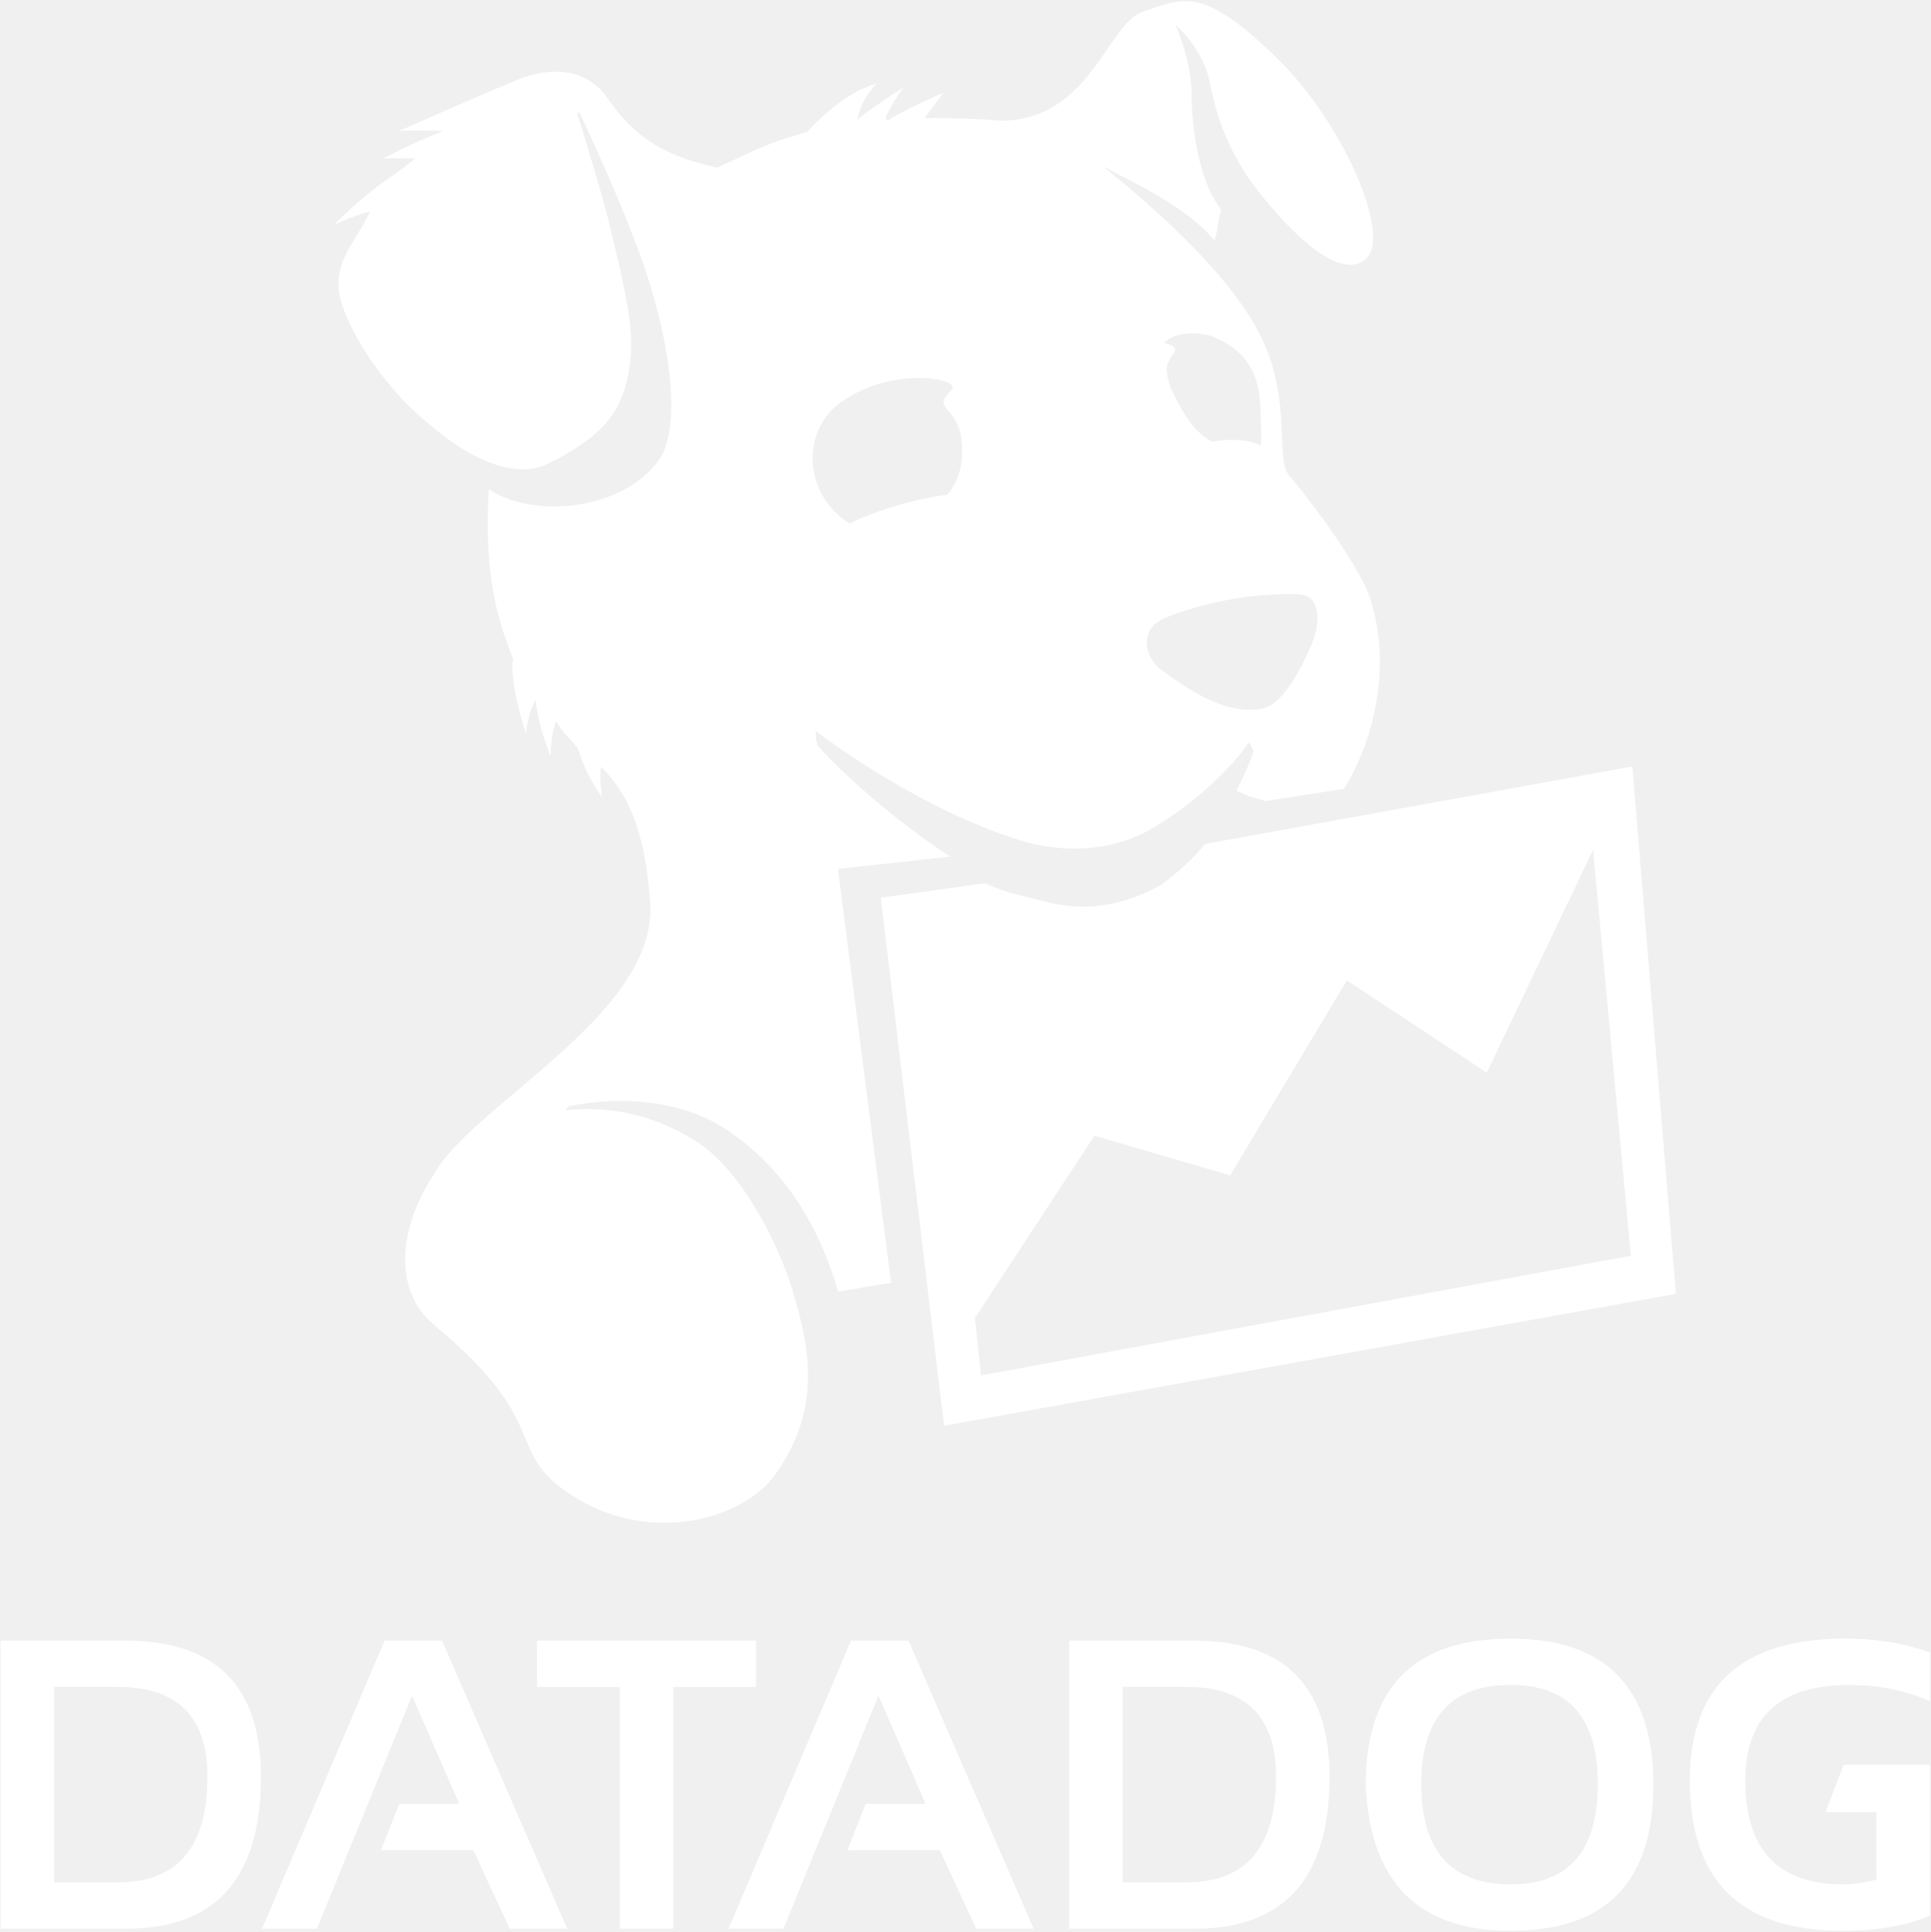
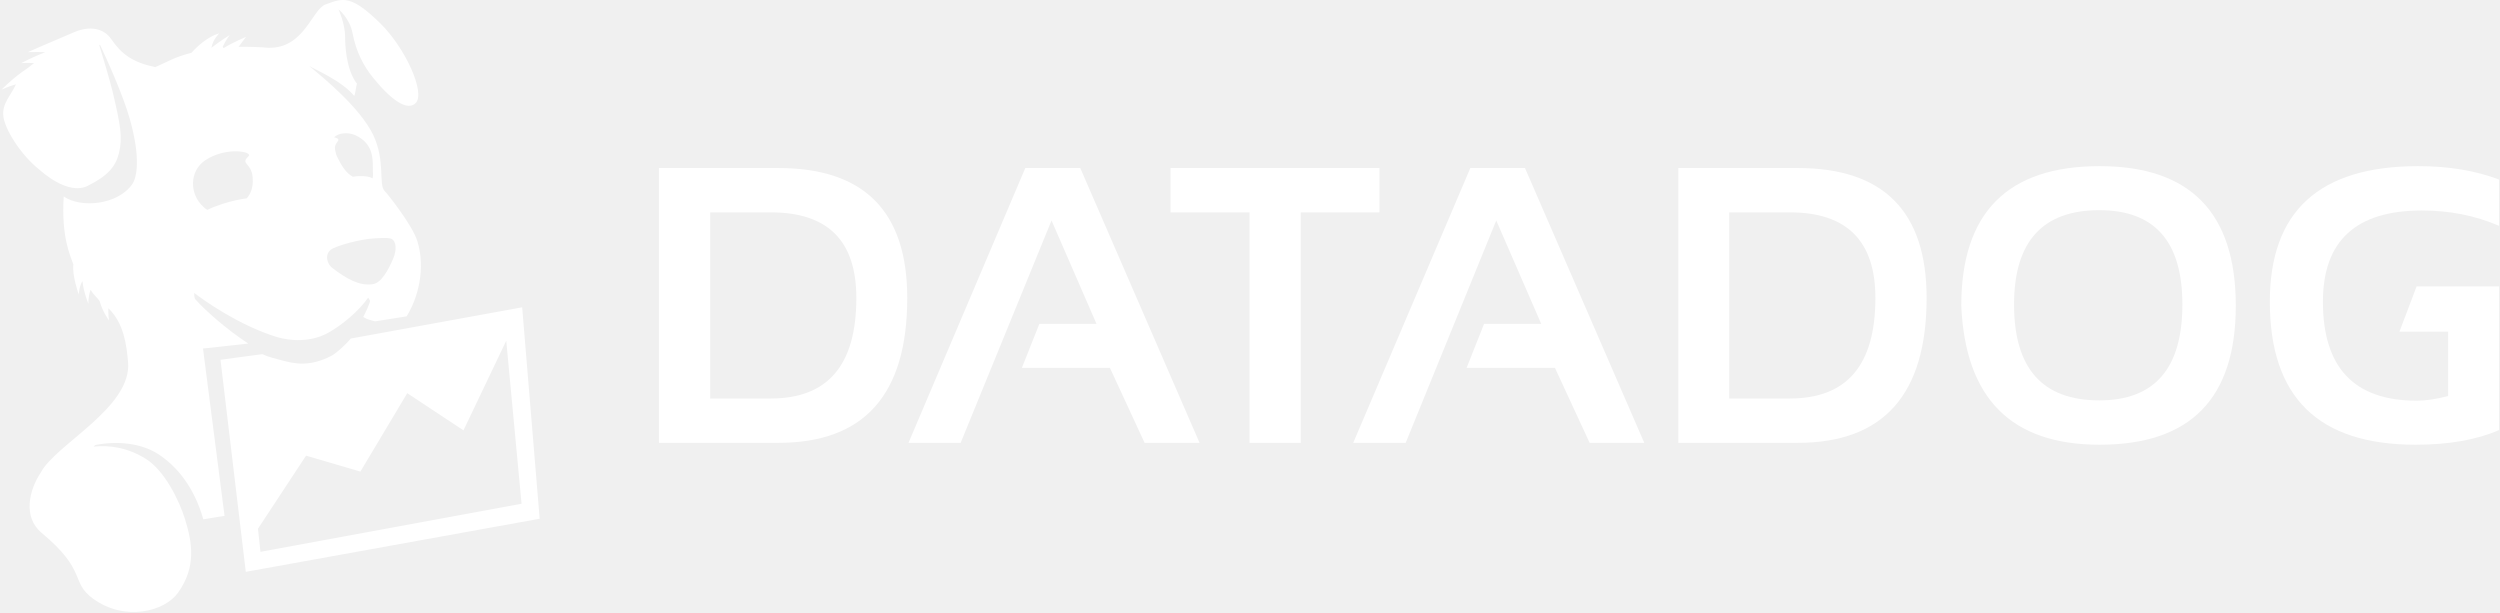
- <svg xmlns="http://www.w3.org/2000/svg" version="1.1" id="Layer_1" x="0px" y="0px" viewBox="0 0 800.5 801" style="enable-background:new 0 0 800.5 801;" xml:space="preserve">
+ <svg xmlns="http://www.w3.org/2000/svg" version="1.1" id="Layer_1" x="0px" y="0px" viewBox="0 0 800.5 196.2" style="enable-background:new 0 0 800.5 196.2;" xml:space="preserve">
  <style type="text/css">
- 	.st0{fill:none;}
- 	.st1{fill:#FFFFFF;}
+ 	.st0{fill:#FFFFFF;}
+ 	.st1{fill-rule:evenodd;clip-rule:evenodd;fill:#FFFFFF;}
</style>
  <g>
-     <path class="st0" d="M546.48,341.44c0.01,0,0.01-0.01,0.01-0.01h-0.01V341.44z" />
-   </g>
-   <g>
-     <path class="st1" d="M22.42,780.42h26.36c24.81,0,37.23-14.58,37.23-43.77c0-24.84-12.41-37.27-37.23-37.27H22.42V780.42z    M52.12,799.65H0.25V680.22h51.87c37.37,0,56.07,18.82,56.07,56.45C108.19,778.65,89.49,799.65,52.12,799.65" />
-     <polygon class="st1" points="131.42,799.65 108.66,799.65 159.45,680.22 183.29,680.22 235.19,799.65 211.34,799.65 196.28,767.07    157.96,767.07 165.56,747.87 190.42,747.87 170.84,703.01  " />
-     <polygon class="st1" points="222.65,680.22 313.45,680.22 313.45,699.42 279.15,699.42 279.15,799.65 256.98,799.65 256.98,699.42    222.65,699.42  " />
-     <polygon class="st1" points="324.85,799.65 302.08,799.65 352.87,680.22 376.72,680.22 428.61,799.65 404.74,799.65 389.69,767.07    351.36,767.07 358.97,747.87 383.82,747.87 364.25,703.01  " />
-     <path class="st1" d="M465.5,780.42h26.36c24.83,0,37.25-14.58,37.25-43.77c0-24.84-12.42-37.27-37.25-37.27H465.5V780.42z    M495.21,799.65h-51.87V680.22h51.87c37.4,0,56.07,18.82,56.07,56.45C551.28,778.65,532.6,799.65,495.21,799.65" />
-     <path class="st1" d="M626.4,781.26c24.09,0,36.13-13.89,36.13-41.68c0-27.36-12.04-41.03-36.13-41.03   c-24.72,0-37.08,13.67-37.08,41.03C589.32,767.37,601.68,781.26,626.4,781.26 M566.3,740.1c0-40.49,20.04-60.73,60.1-60.73   c39.45,0,59.15,20.24,59.15,60.73c0,40.26-19.7,60.4-59.15,60.4C588.11,800.5,568.09,780.36,566.3,740.1" />
-     <path class="st1" d="M778.07,751.32v27.97c-5.11,1.34-9.7,1.99-13.72,1.99c-27.11,0-40.66-14.35-40.66-43   c0-26.48,14.36-39.7,43.08-39.7c12,0,23.16,2.23,33.48,6.69V685.2c-10.32-3.89-22.04-5.83-35.14-5.83   c-42.95,0-64.44,19.62-64.44,58.91c0,41.47,21.11,62.23,63.34,62.23c14.53,0,26.6-2.12,36.25-6.36v-62.47h-35.82l-7.49,19.64   L778.07,751.32L778.07,751.32z" />
-     <path class="st1" d="M349.36,166.26c21.81-14.87,49.91-9.02,45.2-4.55c-8.97,8.54,2.97,6.01,4.26,21.77   c0.95,11.6-2.85,18-6.1,21.64c-6.8,0.89-15.08,2.56-25.04,5.79c-5.89,1.91-11.03,4.04-15.51,6.18c-1.18-0.78-2.47-1.71-4-3.03   C332.77,200.74,333.28,177.22,349.36,166.26 M479.63,258.13c3.95-3.06,21.94-8.84,38.59-10.82c8.74-1.04,21.2-1.62,23.86-0.13   c5.28,2.92,5.28,11.93,1.67,20.26c-5.26,12.11-12.71,25.47-21.13,26.57c-13.74,1.81-26.75-5.62-41.6-16.71   C475.72,273.32,472.47,263.67,479.63,258.13 M504.7,140.3c20.3,9.45,17.64,27.42,18.2,37.97c0.16,3.03,0.1,5.07-0.16,6.49   c-2.82-1.53-7.25-2.64-14.29-2.33c-2.06,0.09-4.07,0.33-6,0.64c-7.49-4.01-11.96-11.87-16.06-20.22c-0.37-0.77-0.66-1.45-0.93-2.13   c-0.11-0.3-0.25-0.64-0.36-0.91c-0.05-0.15-0.09-0.28-0.14-0.42c-2.25-7.13-0.74-8.56,0.21-10.76c0.98-2.24,4.64-4.1-0.77-5.97   c-0.46-0.17-1.05-0.28-1.7-0.39C486.28,137.83,497.03,136.74,504.7,140.3 M394.05,355.15c-21.87-14.05-44.5-34.18-54.39-45.32   c-1.66-1.25-1.39-6.8-1.39-6.8c8.93,6.95,45.98,33.41,85.14,45.49c13.81,4.27,35.02,5.88,53.41-4.55   c14.06-7.97,30.97-21.86,41.07-36.17l1.85,3.21c-0.07,2.13-4.72,12.49-7.07,16.66c4.27,2.46,7.46,3.12,12.21,4.43l32.44-5.06   c11.64-18.8,19.98-49.13,11.09-78c-5.08-16.56-31.55-49.53-33.45-51.34c-6.66-6.39,1.12-31.09-12.07-58.02   c-13.94-28.49-50.24-58.2-66-71.13c4.65,3.4,33.26,14.92,46.59,31.02c1.25-1.67,1.77-10.31,2.92-12.49   c-11.44-14.99-12.34-41.69-12.34-48.82c0-13.08-6.66-27.91-6.66-27.91s11.46,9.07,14.42,24.68c3.5,18.51,10.96,33.07,20.82,45.39   c18.66,23.25,35.51,35.18,44.04,26.58c10.19-10.32-10.33-56.49-36.57-82.26C499.5-5.3,491.48-1.43,473.53,4.99   c-14.33,5.1-22.08,45.8-59.43,45c-6.33-0.73-22.63-1.14-30.68-1.07c4.2-5.86,7.79-10.4,7.79-10.4s-12.53,5.03-23.2,11.43   l-0.82-1.24c3.6-7.6,7.48-12.39,7.48-12.39s-10.01,6.01-19.15,13.21c1.67-9.06,7.95-14.8,7.95-14.8s-12.65,2.29-28.77,20   c-18.31,5-22.72,8.3-37.31,14.76c-23.72-5.17-34.93-13.53-45.58-28.9c-8.13-11.74-22.57-13.53-37.36-7.46   c-21.52,8.92-48.77,21.11-48.77,21.11s8.86-0.34,18.12,0.07c-12.66,4.8-24.85,11.4-24.85,11.4s5.94-0.2,13.26-0.08   c-5.06,4.2-7.85,6.21-12.66,9.39c-11.59,8.41-20.98,18.12-20.98,18.12s7.87-3.58,14.92-5.59c-4.93,11.32-14.72,19.64-12.92,33.5   c1.72,12.66,17.26,38.71,37.31,54.7c1.72,1.4,29.12,26.72,49.76,16.32c20.65-10.39,28.78-19.64,32.18-33.85   c3.99-16.31,1.71-28.62-6.8-64.01c-2.8-11.68-10.13-35.73-13.66-47.23l0.79-0.57c6.76,14.25,24.04,51.81,31,77.03   c10.87,39.34,7.47,59.3,2.5,66.61c-14.99,22.07-53.43,24.98-70.92,12.75c-2.67,42.36,6.79,61,9.99,70.4   c-1.6,10.8,5.41,30.85,5.41,30.85s0.79-9.12,3.99-13.92c0.86,10.72,6.26,23.45,6.26,23.45s-0.33-7.86,2.13-14.65   c3.46,5.86,6,7.25,9.28,11.66c3.27,11.46,9.84,19.82,9.84,19.82s-1.07-6.14-0.48-12.54c16.03,15.4,18.79,37.87,20.39,55.12   c4.49,47.48-74.85,85.21-90.22,114.9c-11.66,17.58-18.63,45.41,1.1,61.81c47.71,39.61,29.39,50.52,53.27,67.93   c32.75,23.88,73.75,13.18,87.71-6.24c19.43-27.07,14.43-52.6,7.21-76.47c-5.63-18.68-20.96-49.7-39.93-61.7   c-19.37-12.27-38.21-14.58-54.17-12.92l1.48-1.69c22.96-4.56,46.95-2.05,64.32,9.13c19.71,12.67,37.74,34.41,47.18,67.72   c10.69-1.52,12.21-2.22,21.99-3.6l-22.04-171.6L394.05,355.15z M406.78,570.25l-2.55-23.79l49.57-75.61l56.27,16.45l48.4-80.83   l58.02,38.26l44.07-92.43l15.67,168.33L406.78,570.25z M676.84,317.79L499.7,349.9c-4.38,5.67-15.24,15.59-20.45,18.18   c-22.37,11.26-37.5,8.01-50.55,4.61c-8.4-2.13-13.27-3.33-20.25-6.47l-43.24,5.94l26.24,218.96l303.44-54.7L676.84,317.79z" />
+     <g>
+       <path class="st0" d="M167.2,98.4l-54.9,10c-1.4,1.8-4.7,4.8-6.3,5.6c-6.9,3.5-11.6,2.5-15.7,1.4c-2.6-0.7-4.1-1-6.3-2l-13.4,1.8    l8.1,67.9l94.1-17L167.2,98.4z M83.4,176.7l-0.8-7.4L98,145.9l17.4,5.1l15-25.1l18,11.9l13.7-28.7l4.9,52.2L83.4,176.7z M79.5,110    c-6.8-4.4-13.8-10.6-16.9-14.1c-0.5-0.4-0.4-2.1-0.4-2.1c2.8,2.2,14.3,10.4,26.4,14.1c4.3,1.3,10.9,1.8,16.6-1.4    c4.4-2.5,9.6-6.8,12.7-11.2l0.6,1c0,0.7-1.5,3.9-2.2,5.2c1.3,0.8,2.3,1,3.8,1.4l10.1-1.6c3.6-5.8,6.2-15.2,3.4-24.2    c-1.6-5.1-9.8-15.4-10.4-15.9c-2.1-2,0.3-9.6-3.7-18c-4.3-8.8-15.6-18-20.5-22.1c1.4,1,10.3,4.6,14.4,9.6c0.4-0.5,0.6-3.2,0.9-3.9    c-3.6-4.6-3.8-12.9-3.8-15.1c0-4.1-2.1-8.7-2.1-8.7s3.6,2.8,4.5,7.7c1.1,5.7,3.4,10.3,6.5,14.1c5.8,7.2,11,10.9,13.7,8.2    c3.2-3.2-3.2-17.5-11.3-25.5c-9.5-9.3-12-8.1-17.5-6.1c-4.4,1.5-6.8,14.2-18.4,13.9c-2-0.2-7-0.4-9.5-0.3c1.3-1.8,2.4-3.2,2.4-3.2    s-3.9,1.6-7.2,3.6l-0.3-0.4c1.1-2.4,2.3-3.8,2.3-3.8s-3.1,1.9-5.9,4.1c0.5-2.8,2.5-4.6,2.5-4.6s-3.9,0.7-8.9,6.2    c-5.7,1.5-7,2.6-11.6,4.6c-7.4-1.6-10.8-4.2-14.1-9c-2.5-3.6-7-4.2-11.6-2.3c-6.7,2.8-15.1,6.5-15.1,6.5s2.8-0.1,5.6,0    c-3.9,1.5-7.7,3.5-7.7,3.5s1.8-0.1,4.1,0c-1.6,1.3-2.4,1.9-3.9,2.9c-3.6,2.6-6.5,5.6-6.5,5.6s2.4-1.1,4.6-1.7    c-1.5,3.5-4.6,6.1-4,10.4c0.5,3.9,5.3,12,11.6,17c0.5,0.4,9,8.3,15.4,5.1c6.4-3.2,8.9-6.1,10-10.5c1.2-5.1,0.5-8.9-2.1-19.9    c-0.9-3.6-3.1-11.1-4.2-14.6l0.2-0.2c2.1,4.4,7.4,16.1,9.6,23.9c3.4,12.2,2.3,18.4,0.8,20.7c-4.7,6.8-16.6,7.8-22,4    c-0.8,13.1,2.1,18.9,3.1,21.8c-0.5,3.3,1.7,9.6,1.7,9.6s0.2-2.8,1.2-4.3c0.3,3.3,1.9,7.3,1.9,7.3s-0.1-2.4,0.7-4.5    c1.1,1.8,1.9,2.2,2.9,3.6c1,3.6,3,6.2,3,6.2s-0.3-1.9-0.2-3.9c5,4.8,5.8,11.8,6.3,17.1c1.4,14.7-23.2,26.4-28,35.6    c-3.6,5.4-5.8,14.1,0.3,19.2c14.8,12.3,9.1,15.7,16.5,21.1c10.2,7.4,22.9,4.1,27.2-1.9c6-8.4,4.5-16.3,2.2-23.7    c-1.8-5.8-6.5-15.4-12.4-19.1c-6-3.8-11.9-4.5-16.8-4l0.5-0.5c7.1-1.4,14.6-0.6,20,2.8c6.1,3.9,11.7,10.7,14.6,21    c3.3-0.5,3.8-0.7,6.8-1.1L65,111.6L79.5,110z M113.8,43.3c6.3,2.9,5.5,8.5,5.6,11.8c0.1,0.9,0,1.6-0.1,2c-0.9-0.5-2.2-0.8-4.4-0.7    c-0.6,0-1.3,0.1-1.9,0.2c-2.3-1.2-3.7-3.7-5-6.3c-0.1-0.2-0.2-0.5-0.3-0.7c0-0.1-0.1-0.2-0.1-0.3c0,0,0-0.1,0-0.1    c-0.7-2.2-0.2-2.7,0.1-3.3s1.4-1.3-0.2-1.8c-0.1,0-0.3-0.1-0.5-0.1C108.1,42.6,111.4,42.2,113.8,43.3z M106,79.9    c1.2-0.9,6.8-2.7,12-3.4c2.7-0.3,6.6-0.5,7.4,0c1.6,0.9,1.6,3.7,0.5,6.3c-1.6,3.8-3.9,7.9-6.6,8.2c-4.3,0.6-8.3-1.7-12.9-5.2    C104.8,84.6,103.8,81.6,106,79.9z M65.6,51.4c6.8-4.6,15.5-2.8,14-1.4c-2.8,2.7,0.9,1.9,1.3,6.8c0.3,3.6-0.9,5.6-1.9,6.7    c-2.1,0.3-4.7,0.8-7.8,1.8c-1.8,0.6-3.4,1.2-4.8,1.9c-0.4-0.2-0.8-0.5-1.2-0.9C60.5,62.1,60.7,54.8,65.6,51.4z" />
+     </g>
+     <g>
+       <path class="st1" d="M249.2,141.8H211v-88h38.2c27.5,0,41.3,13.9,41.3,41.6C290.5,126.3,276.8,141.8,249.2,141.8z M227.4,127.6    h19.4c18.3,0,27.4-10.7,27.4-32.2c0-18.3-9.1-27.4-27.4-27.4h-19.4V127.6L227.4,127.6z" />
+       <polygon class="st1" points="307.6,141.8 290.9,141.8 328.3,53.8 345.9,53.8 384.1,141.8 366.5,141.8 355.4,117.8 327.2,117.8     332.8,103.7 351.1,103.7 336.7,70.6   " />
+       <polygon class="st1" points="374.8,53.8 441.7,53.8 441.7,68 416.5,68 416.5,141.8 400.1,141.8 400.1,68 374.8,68   " />
+       <polygon class="st1" points="450.1,141.8 433.3,141.8 470.8,53.8 488.3,53.8 526.5,141.8 509,141.8 497.9,117.8 469.6,117.8     475.2,103.7 493.5,103.7 479.1,70.6   " />
+       <path class="st1" d="M575.6,141.8h-38.2v-88h38.2c27.5,0,41.3,13.9,41.3,41.6C616.9,126.3,603.1,141.8,575.6,141.8z M553.7,127.6    h19.4c18.3,0,27.4-10.7,27.4-32.2c0-18.3-9.2-27.4-27.4-27.4h-19.4V127.6z" />
+       <path class="st1" d="M628,97.9c0-29.8,14.8-44.7,44.3-44.7c29,0,43.6,14.9,43.6,44.7c0,29.7-14.5,44.5-43.6,44.5    C644,142.4,629.3,127.6,628,97.9z M672.2,128.2c17.7,0,26.6-10.2,26.6-30.7c0-20.2-8.9-30.2-26.6-30.2    c-18.2,0-27.3,10.1-27.3,30.2C644.9,118,654,128.2,672.2,128.2z" />
+       <path class="st1" d="M783.9,106.2v20.6c-3.8,1-7.1,1.5-10.1,1.5c-20,0-30-10.6-30-31.7c0-19.5,10.6-29.2,31.7-29.2    c8.8,0,17,1.6,24.7,4.9V57.5c-7.6-2.9-16.2-4.3-25.9-4.3c-31.6,0-47.5,14.4-47.5,43.4c0,30.6,15.5,45.8,46.7,45.8    c10.7,0,19.6-1.6,26.7-4.7v-46h-26.4l-5.5,14.5H783.9z" />
+     </g>
  </g>
</svg>
